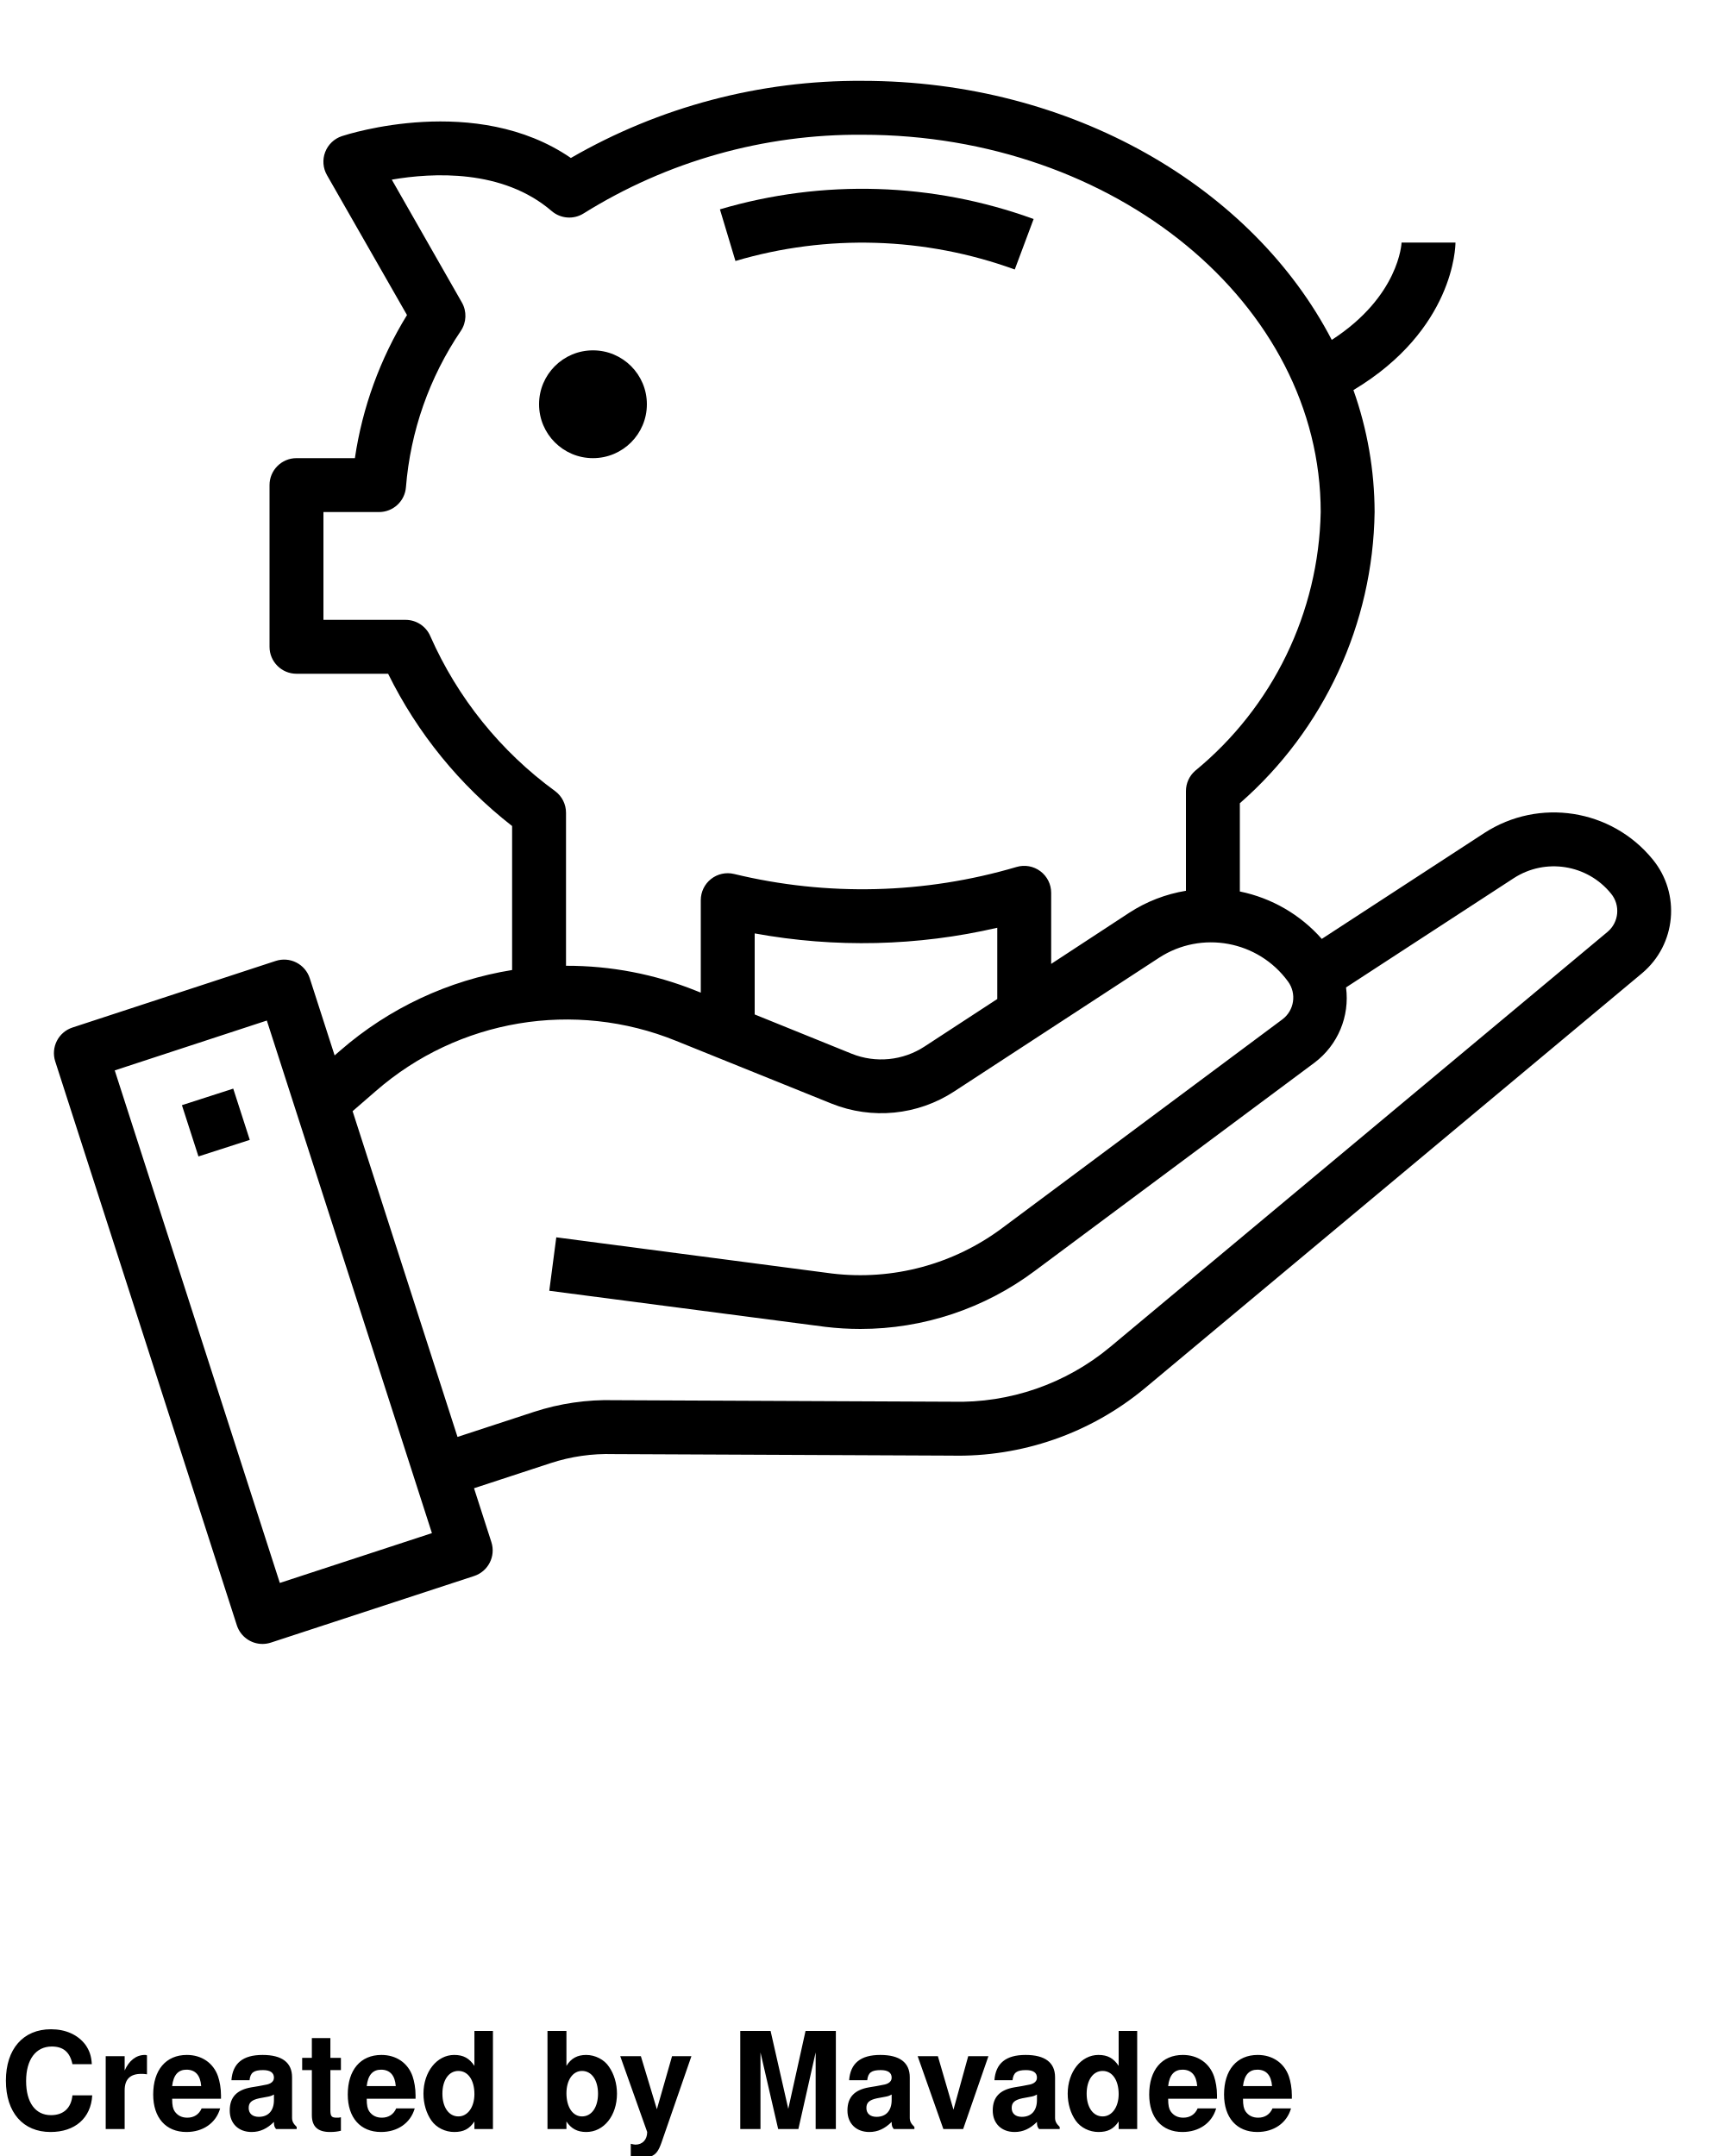
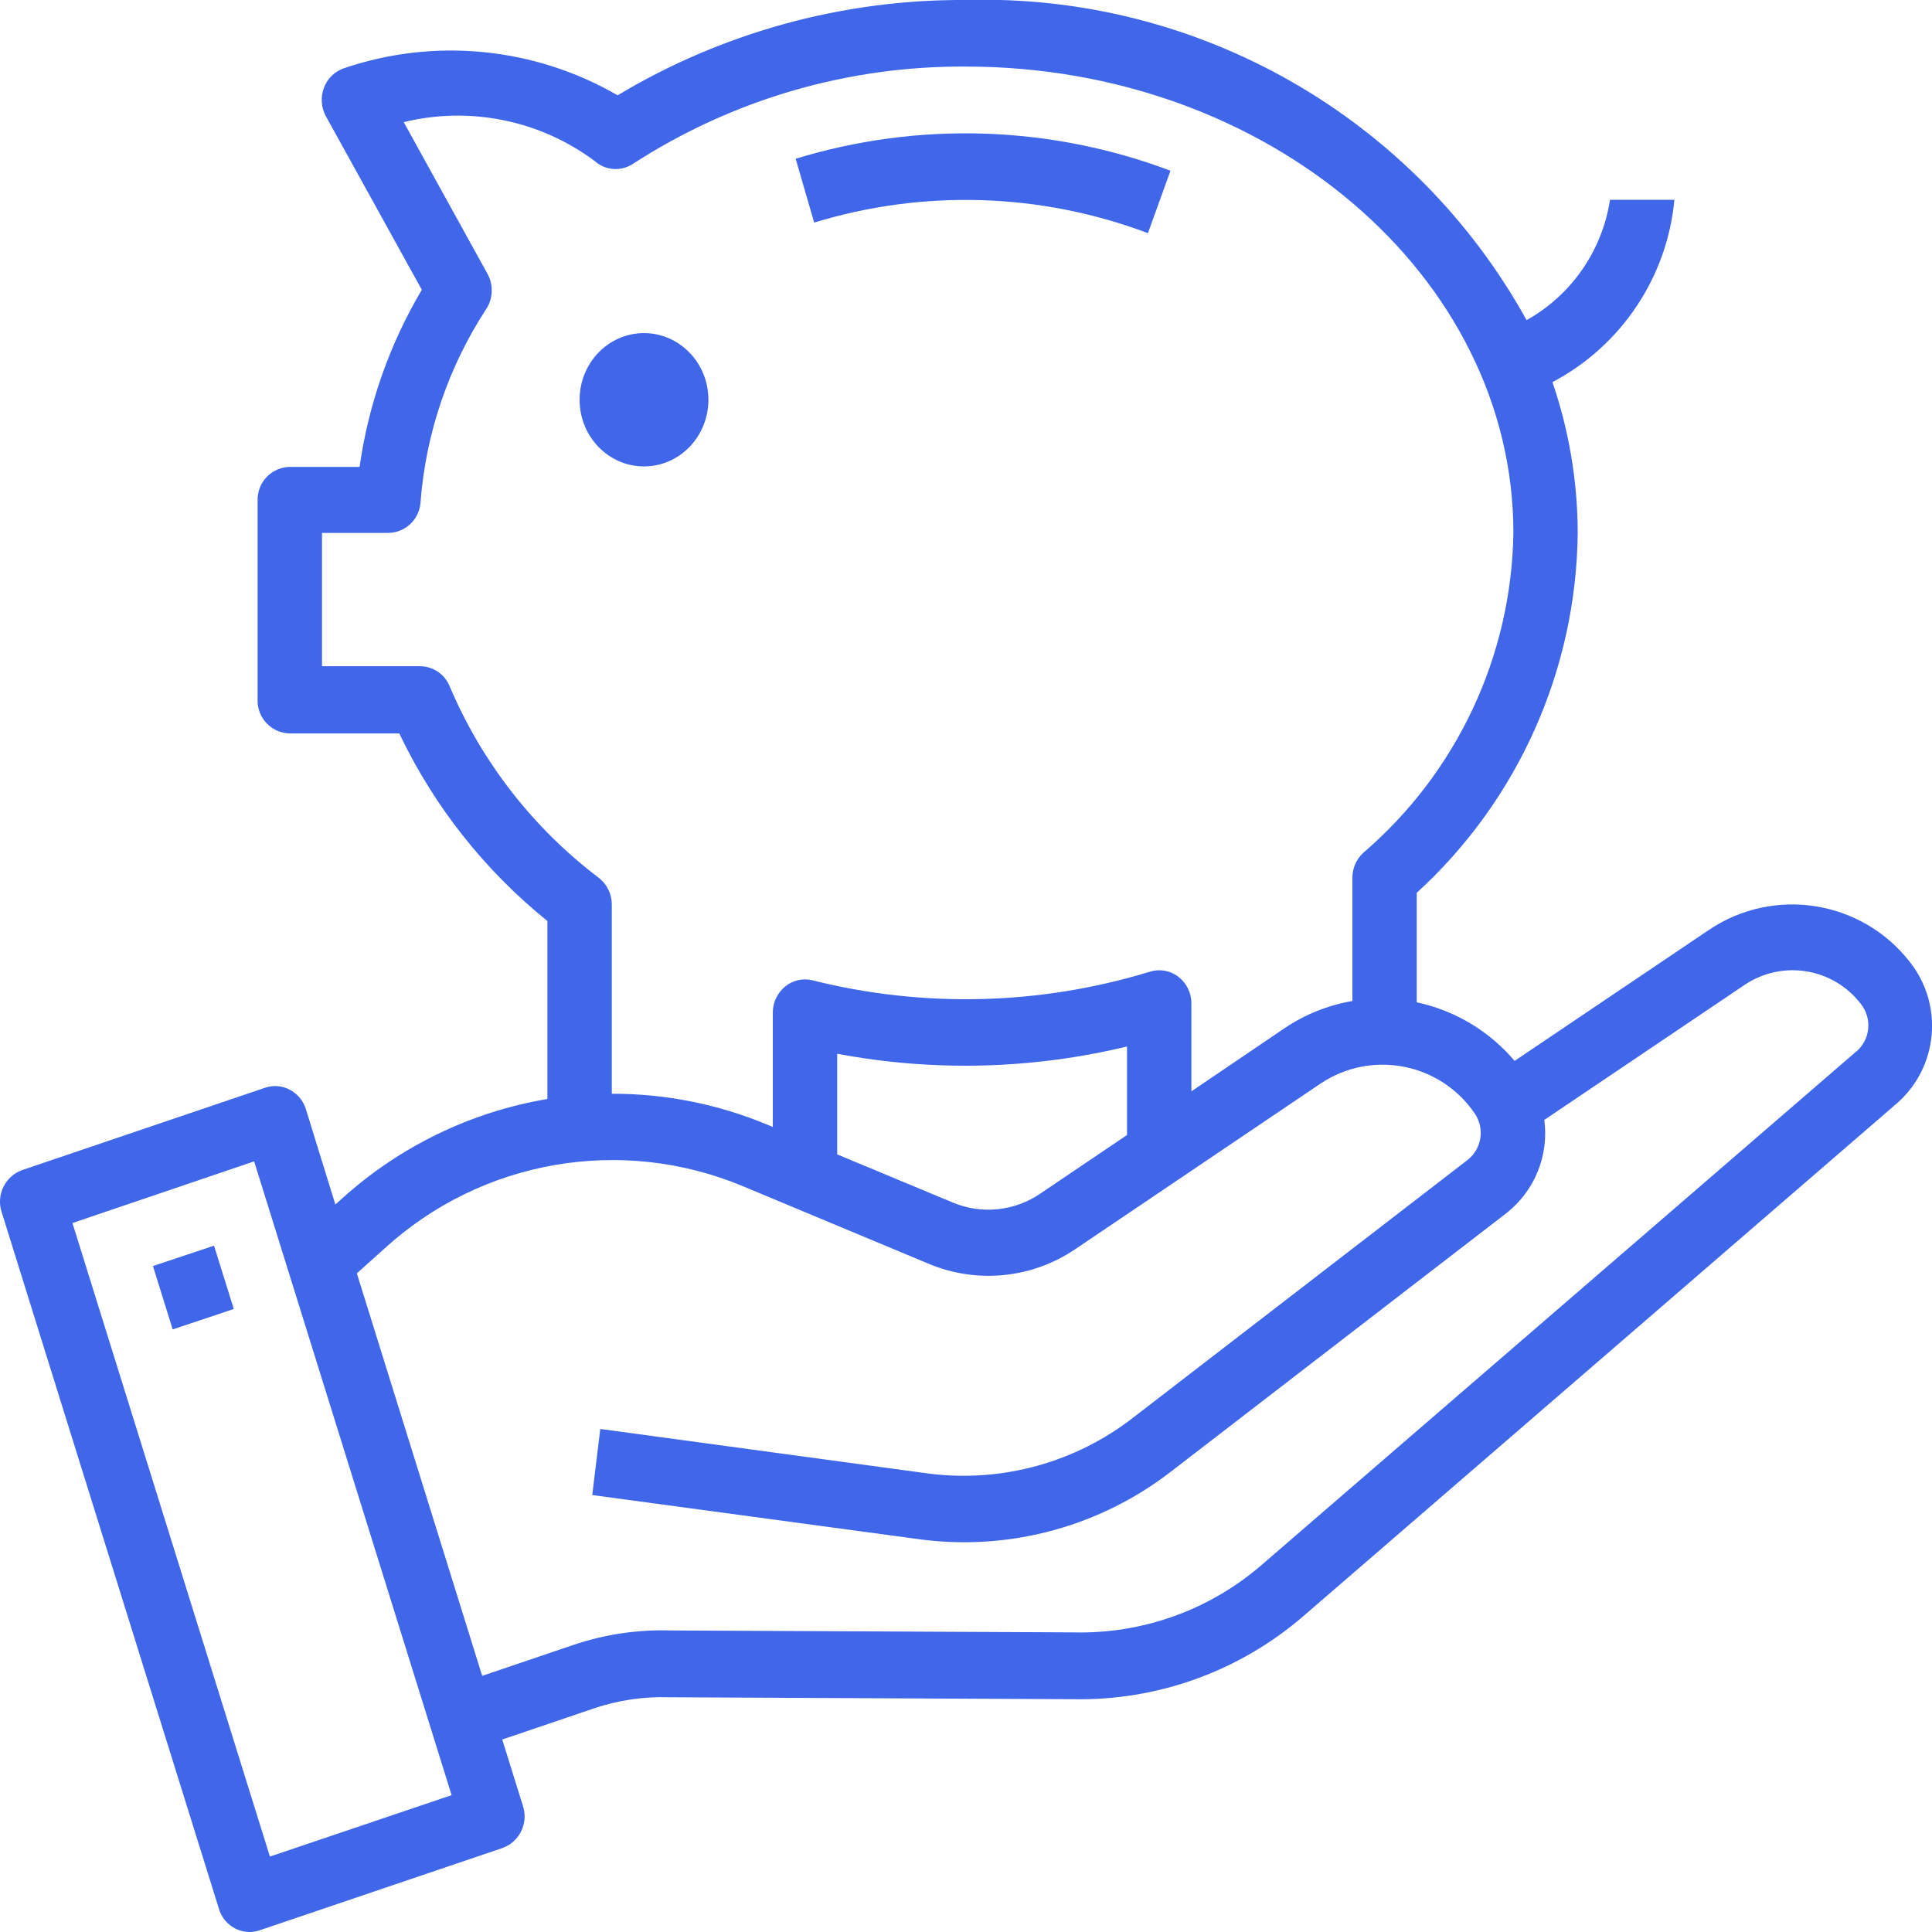
- <svg xmlns="http://www.w3.org/2000/svg" viewBox="0 0 64 80" x="0px" y="0px">
-   <g>
-     <path d="M37.649,10l.7-1.873a18.614,18.614,0,0,0-11.639-.359l.576,1.916A16.574,16.574,0,0,1,37.649,10Z" />
-     <circle cx="22" cy="15" r="2" />
-     <path d="M61.316,31.887a4.734,4.734,0,0,0-6.245-.978l-6.031,3.93A5.519,5.519,0,0,0,46,33.079V29.805A14.626,14.626,0,0,0,51,19a13.624,13.624,0,0,0-.786-4.526C53.953,12.233,54,9.139,54,9H52c0,.021-.085,1.994-2.59,3.612C46.475,6.962,39.78,3,32,3A21.337,21.337,0,0,0,21.18,5.862c-3.514-2.415-8.28-.882-8.494-.811A1,1,0,0,0,12.132,6.5L15.1,11.69A14.043,14.043,0,0,0,13.167,17H11a1,1,0,0,0-1,1v6a1,1,0,0,0,1,1h3.4A16.274,16.274,0,0,0,19,30.65v5.343a12.821,12.821,0,0,0-6.37,2.983l-.215.186L11.493,36.3a1,1,0,0,0-1.263-.644L2.689,38.127a1,1,0,0,0-.64,1.257L8.787,60.307A1,1,0,0,0,9.738,61a1.013,1.013,0,0,0,.312-.05l7.541-2.471a1,1,0,0,0,.64-1.257l-.644-2,2.843-.932a6.823,6.823,0,0,1,2.328-.335l12.542.057a10.844,10.844,0,0,0,7.164-2.491L60.926,36.11A3.018,3.018,0,0,0,61.316,31.887ZM15.967,23.609a1,1,0,0,0-.92-.609H12V19h2.061a1,1,0,0,0,1-.921A12.065,12.065,0,0,1,17.1,12.274a1,1,0,0,0,.036-1.051l-2.6-4.557c1.513-.262,4.113-.4,5.932,1.165a1,1,0,0,0,1.187.087A19.247,19.247,0,0,1,32,5c9.374,0,17,6.28,17,14a12.745,12.745,0,0,1-4.657,9.6,1,1,0,0,0-.343.753v3.7a5.482,5.482,0,0,0-2.1.813l-2.9,1.9V33.128a1,1,0,0,0-1.283-.959,20.209,20.209,0,0,1-10.482.26A1,1,0,0,0,26,33.4v3.433l-.172-.069A12.82,12.82,0,0,0,21,35.836V30.158a1,1,0,0,0-.4-.8A14.209,14.209,0,0,1,15.967,23.609ZM37,37.069l-2.694,1.76A2.939,2.939,0,0,1,31.6,39.1L28,37.642V34.635a22.181,22.181,0,0,0,9-.21ZM10.382,58.736,4.257,39.718,9.9,37.868l6.125,19.02ZM59.645,34.575,41.182,49.986a8.783,8.783,0,0,1-5.85,2.026l-12.543-.057a8.841,8.841,0,0,0-2.982.435l-2.833.928L13.082,41.231l.858-.744A10.779,10.779,0,0,1,25.079,38.62l5.772,2.33A4.943,4.943,0,0,0,35.4,40.5L43,35.54a3.536,3.536,0,0,1,4.789.882,1.01,1.01,0,0,1-.207,1.4L37.2,45.555a8.8,8.8,0,0,1-6.328,1.7L20.639,45.912l-.26,1.983,10.243,1.339a10.96,10.96,0,0,0,1.3.078,10.8,10.8,0,0,0,6.47-2.154L48.772,39.43a3,3,0,0,0,1.168-2.791l6.223-4.054a2.733,2.733,0,0,1,3.608.572A1.013,1.013,0,0,1,59.645,34.575Z" />
-     <rect x="6.996" y="40.646" width="2" height="1.998" transform="matrix(0.952, -0.307, 0.307, 0.952, -12.389, 4.461)" />
+ <svg xmlns="http://www.w3.org/2000/svg" width="24" height="24" viewBox="0 0 24 24">
+   <g id="noun_Saving_3232569" transform="translate(-2 -3)">
+     <g id="Group_248" data-name="Group 248" transform="translate(2 3)">
+       <path id="Path_136" data-name="Path 136" d="M31.086,8.244l.28-.775a7.211,7.211,0,0,0-4.656-.149l.23.793a6.421,6.421,0,0,1,4.145.131Z" transform="translate(-16.826 -5.348)" fill="#4066ea" />
+       <ellipse id="Ellipse_26" data-name="Ellipse 26" cx="0.8" cy="0.828" rx="0.8" ry="0.828" transform="translate(7.2 4.138)" fill="#4066ea" />
+       <path id="Path_137" data-name="Path 137" d="M25.727,14.953a1.851,1.851,0,0,0-2.5-.4l-2.412,1.626a2.193,2.193,0,0,0-1.216-.728V14.091a6.141,6.141,0,0,0,2-4.471,5.812,5.812,0,0,0-.314-1.873A2.863,2.863,0,0,0,22.8,5.482H22a2.072,2.072,0,0,1-1.036,1.495A7.713,7.713,0,0,0,14,3,8.316,8.316,0,0,0,9.672,4.184a4.128,4.128,0,0,0-3.4-.336.406.406,0,0,0-.249.245.426.426,0,0,0,.027.354L7.24,6.6a5.939,5.939,0,0,0-.773,2.2H5.6a.407.407,0,0,0-.4.414v2.483a.407.407,0,0,0,.4.414H6.96A6.694,6.694,0,0,0,8.8,14.441v2.211a5.056,5.056,0,0,0-2.548,1.234l-.086.077L5.8,16.779a.41.41,0,0,0-.2-.242.388.388,0,0,0-.306-.025L2.276,17.535a.417.417,0,0,0-.256.52l2.7,8.658A.4.4,0,0,0,5.1,27a.393.393,0,0,0,.125-.021l3.016-1.022a.417.417,0,0,0,.256-.52l-.258-.828,1.137-.386a2.645,2.645,0,0,1,.931-.139l5.017.024a4.248,4.248,0,0,0,2.866-1.031L25.571,16.7a1.279,1.279,0,0,0,.156-1.747ZM7.587,11.528a.4.4,0,0,0-.368-.252H6V9.62h.824a.406.406,0,0,0,.4-.381,5.1,5.1,0,0,1,.816-2.4A.426.426,0,0,0,8.055,6.4L7.015,4.517A2.844,2.844,0,0,1,9.387,5a.39.39,0,0,0,.475.036A7.509,7.509,0,0,1,14,3.827c3.75,0,6.8,2.6,6.8,5.793a5.343,5.343,0,0,1-1.863,3.972.42.42,0,0,0-.137.312v1.531a2.15,2.15,0,0,0-.84.336l-1.16.786V15.466a.419.419,0,0,0-.16-.331.389.389,0,0,0-.353-.065,7.824,7.824,0,0,1-4.193.108.39.39,0,0,0-.341.077.419.419,0,0,0-.153.325V17l-.069-.029A4.979,4.979,0,0,0,9.6,16.587V14.237a.419.419,0,0,0-.16-.331A5.847,5.847,0,0,1,7.587,11.528ZM16,17.1l-1.078.728a1.142,1.142,0,0,1-1.082.112l-1.44-.6V16.09A8.583,8.583,0,0,0,16,16ZM5.353,26.063,2.9,18.193l2.257-.766L7.61,25.3Zm19.705-10-7.385,6.377a3.44,3.44,0,0,1-2.34.838l-5.017-.024a3.428,3.428,0,0,0-1.193.18l-1.133.384-1.557-5,.343-.308a4.2,4.2,0,0,1,4.456-.773l2.309.964a1.921,1.921,0,0,0,1.82-.186l3.04-2.052a1.384,1.384,0,0,1,1.916.365.428.428,0,0,1-.083.579l-4.153,3.2a3.434,3.434,0,0,1-2.531.7l-4.093-.556-.1.821,4.1.554a4.2,4.2,0,0,0,3.107-.859l4.153-3.2a1.261,1.261,0,0,0,.467-1.155l2.489-1.678a1.068,1.068,0,0,1,1.443.237.429.429,0,0,1-.05.587Z" transform="translate(-2 -3)" fill="#4066ea" />
+       <path id="Path_151" data-name="Path 151" d="M.391.224l.8-.008-.008.824-.8.008Z" transform="translate(1.459 15.634) rotate(-17.873)" fill="#4066ea" />
+     </g>
  </g>
-   <text x="0" y="79" fill="#000000" font-size="5px" font-weight="bold" font-family="'Helvetica Neue', Helvetica, Arial-Unicode, Arial, Sans-serif">Created by Mavadee</text>
-   <text x="0" y="84" fill="#000000" font-size="5px" font-weight="bold" font-family="'Helvetica Neue', Helvetica, Arial-Unicode, Arial, Sans-serif">from the Noun Project</text>
</svg>
